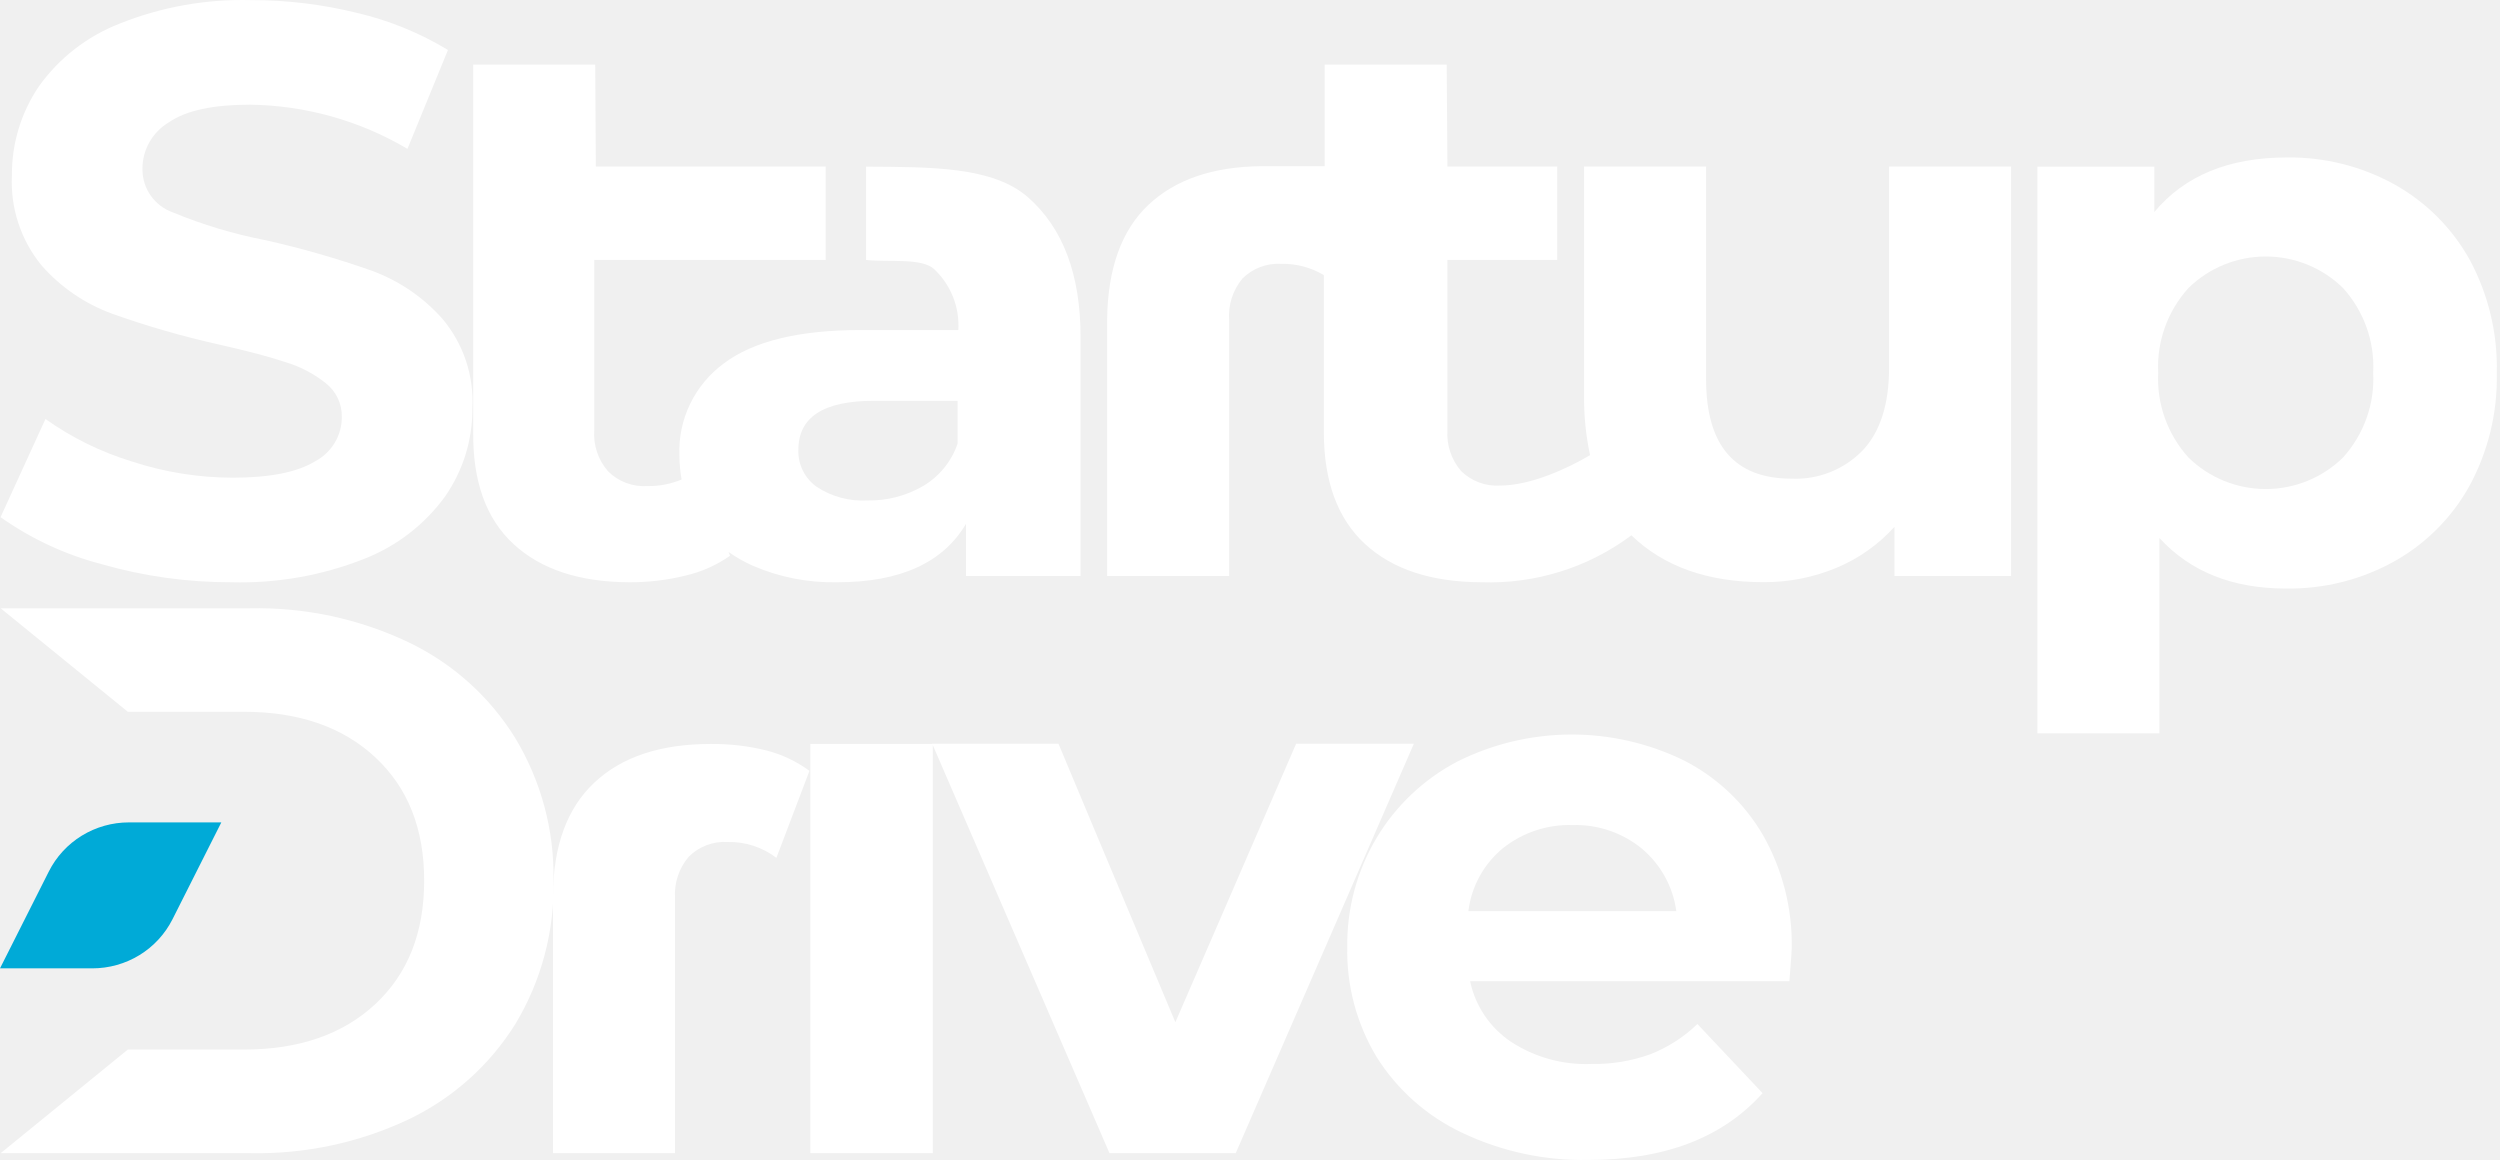
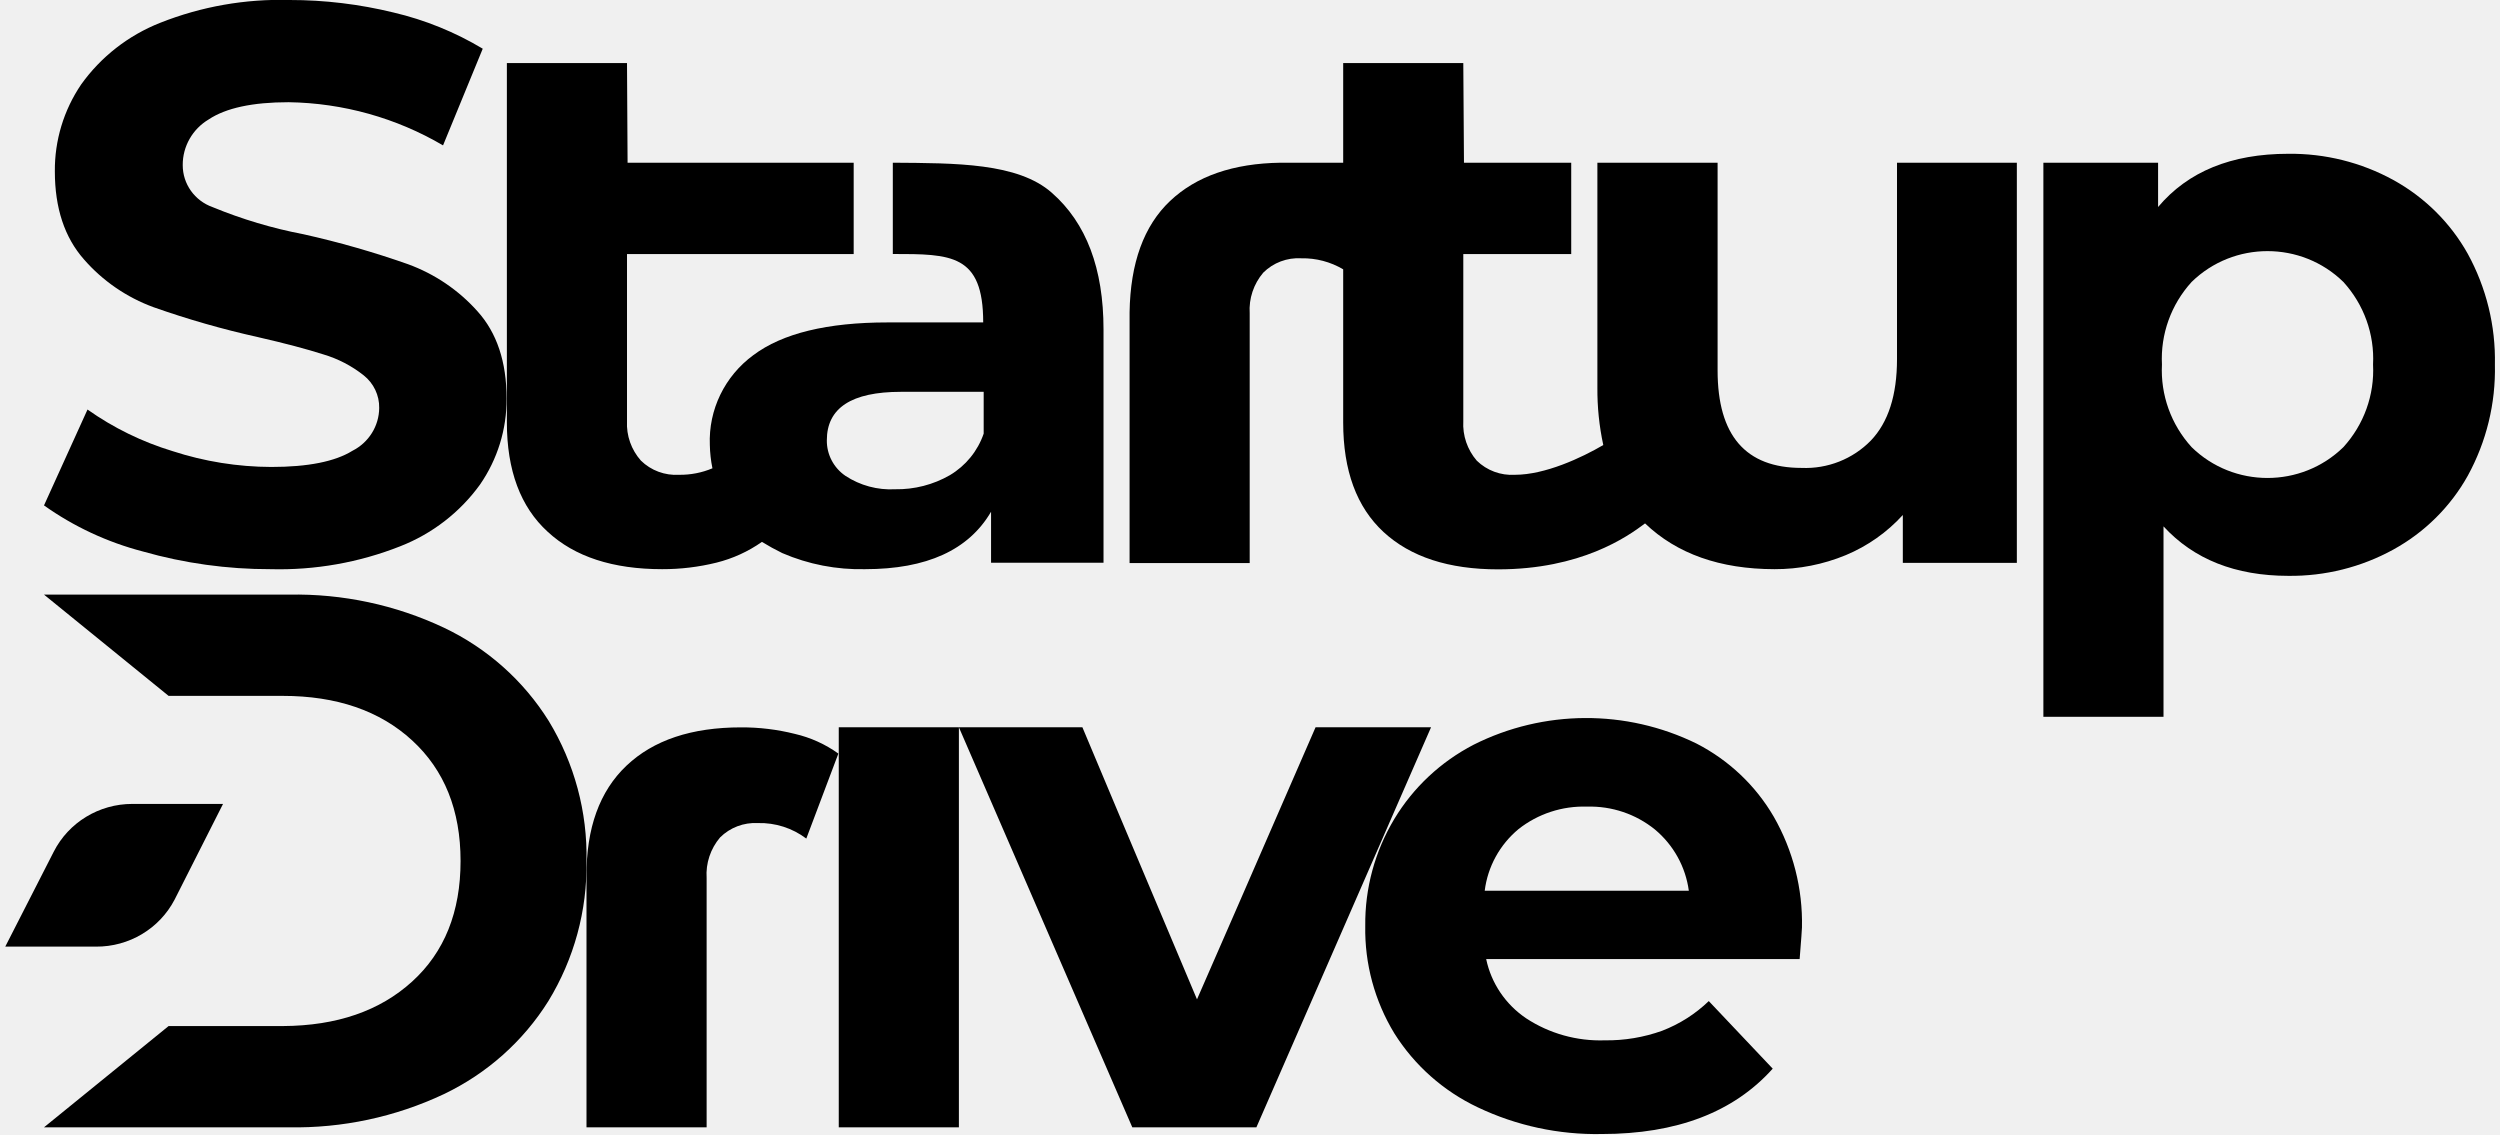
- <svg xmlns="http://www.w3.org/2000/svg" width="125" height="58" viewBox="0 0 125 58" fill="none">
-   <path d="M25.674 27.201C27.049 28.472 28.991 29.11 31.5 29.113C32.433 29.116 33.364 29.004 34.269 28.781C35.071 28.596 35.829 28.259 36.502 27.788L36.429 27.601C36.812 27.869 37.221 28.1 37.649 28.291C38.979 28.865 40.42 29.145 41.87 29.113C45.006 29.113 47.149 28.139 48.3 26.191V28.799H54.028V16.853C54.028 13.737 53.156 11.407 51.399 9.864C49.642 8.321 46.519 8.351 43.304 8.333V12.998C44.451 13.12 46.055 12.883 46.696 13.446C47.113 13.835 47.438 14.311 47.649 14.839C47.86 15.367 47.951 15.935 47.916 16.502H43.035C39.949 16.502 37.667 17.059 36.191 18.172C35.471 18.701 34.893 19.395 34.506 20.196C34.119 20.996 33.935 21.878 33.971 22.765C33.971 23.171 34.008 23.576 34.08 23.976C33.544 24.2 32.966 24.311 32.384 24.303C32.02 24.328 31.654 24.276 31.312 24.148C30.97 24.021 30.659 23.822 30.402 23.564C29.909 22.999 29.661 22.264 29.712 21.519V12.998H41.285V8.327H29.792L29.761 3.231H23.661V21.598C23.633 24.067 24.304 25.934 25.674 27.201ZM43.682 20.042H47.879V22.185C47.576 23.072 46.964 23.823 46.153 24.303C45.31 24.793 44.347 25.042 43.371 25.023C42.475 25.073 41.587 24.836 40.839 24.345C40.544 24.136 40.305 23.857 40.144 23.534C39.984 23.211 39.906 22.853 39.918 22.493C39.918 20.859 41.169 20.042 43.682 20.042Z" fill="white" />
-   <path d="M94.454 18.378C94.454 20.218 94.009 21.604 93.118 22.536C92.661 23.004 92.108 23.371 91.497 23.612C90.886 23.853 90.231 23.963 89.574 23.933C86.727 23.933 85.304 22.273 85.304 18.953V8.327H79.203V19.825C79.197 20.811 79.297 21.795 79.502 22.759C78.404 23.407 76.55 24.278 75 24.278C74.644 24.3 74.287 24.247 73.953 24.122C73.619 23.998 73.315 23.806 73.06 23.558C72.571 22.992 72.323 22.258 72.371 21.513V12.998H77.861V8.327H72.371L72.335 3.231H66.234V8.309H63.05C60.634 8.337 58.757 8.982 57.419 10.245C56.081 11.508 55.394 13.408 55.357 15.945V28.799H61.458V16.03C61.396 15.269 61.634 14.514 62.123 13.924C62.375 13.673 62.679 13.478 63.013 13.352C63.348 13.226 63.705 13.171 64.062 13.192C64.812 13.176 65.55 13.371 66.192 13.755V21.598C66.192 24.067 66.879 25.934 68.253 27.201C69.628 28.468 71.57 29.105 74.079 29.113C76.773 29.204 79.417 28.375 81.57 26.766C83.187 28.327 85.389 29.108 88.159 29.108C89.415 29.118 90.66 28.875 91.819 28.393C92.928 27.931 93.92 27.231 94.722 26.342V28.799H100.554V8.327H94.454V18.378Z" fill="white" />
-   <path d="M123.484 12.986C122.604 11.402 121.294 10.094 119.702 9.21C118.065 8.309 116.218 7.849 114.346 7.873C111.442 7.873 109.232 8.783 107.715 10.602V8.333H101.871V36.666H107.971V26.899C109.517 28.589 111.636 29.432 114.328 29.428C116.201 29.451 118.047 28.988 119.684 28.085C121.275 27.201 122.586 25.893 123.466 24.309C124.411 22.573 124.884 20.623 124.839 18.651C124.889 16.678 124.422 14.726 123.484 12.986V12.986ZM117.152 22.875C116.124 23.885 114.735 24.452 113.288 24.452C111.84 24.452 110.451 23.885 109.423 22.875C108.374 21.716 107.83 20.193 107.91 18.638C107.83 17.083 108.374 15.56 109.423 14.402C110.451 13.392 111.84 12.825 113.288 12.825C114.735 12.825 116.124 13.392 117.152 14.402C118.2 15.561 118.742 17.084 118.659 18.638C118.741 20.192 118.199 21.715 117.152 22.875V22.875Z" fill="white" />
-   <path d="M15.761 23.062C14.87 23.611 13.492 23.885 11.625 23.885C9.921 23.88 8.229 23.609 6.611 23.08C5.058 22.608 3.593 21.888 2.273 20.95L0.028 25.858C1.552 26.938 3.262 27.734 5.073 28.206C7.188 28.814 9.38 29.119 11.582 29.113C13.846 29.174 16.098 28.777 18.201 27.946C19.829 27.312 21.238 26.226 22.258 24.817C23.156 23.524 23.631 21.988 23.618 20.418C23.707 18.799 23.178 17.206 22.136 15.958C21.177 14.87 19.958 14.038 18.591 13.537C16.855 12.925 15.082 12.415 13.284 12.012C11.693 11.705 10.138 11.239 8.642 10.62C8.197 10.462 7.812 10.171 7.541 9.788C7.269 9.404 7.123 8.947 7.123 8.478C7.115 8.005 7.232 7.537 7.463 7.123C7.694 6.709 8.032 6.362 8.441 6.118C9.319 5.513 10.673 5.234 12.516 5.234C15.285 5.273 17.995 6.035 20.373 7.443L22.398 2.499C20.993 1.648 19.461 1.023 17.859 0.647C16.124 0.218 14.341 0.002 12.552 0.006C10.311 -0.054 8.081 0.343 6 1.174C4.364 1.807 2.951 2.903 1.938 4.327C1.051 5.64 0.583 7.188 0.596 8.768C0.513 10.399 1.041 12.003 2.078 13.271C3.034 14.362 4.254 15.195 5.622 15.691C7.358 16.309 9.13 16.82 10.93 17.222C12.339 17.543 13.449 17.828 14.272 18.106C15.013 18.327 15.703 18.689 16.304 19.171C16.554 19.372 16.756 19.626 16.892 19.916C17.028 20.205 17.096 20.522 17.091 20.841C17.095 21.297 16.973 21.744 16.738 22.136C16.504 22.527 16.166 22.848 15.761 23.062V23.062Z" fill="white" />
-   <path d="M35.538 37.198C33.025 37.198 31.083 37.844 29.712 39.135C28.342 40.426 27.654 42.322 27.65 44.823V57.658H33.751V44.908C33.701 44.154 33.948 43.409 34.44 42.832C34.692 42.58 34.996 42.385 35.33 42.258C35.665 42.132 36.023 42.078 36.38 42.1C37.261 42.079 38.122 42.359 38.82 42.893L40.473 38.542C39.831 38.071 39.105 37.725 38.332 37.525C37.418 37.299 36.48 37.189 35.538 37.198V37.198Z" fill="white" />
-   <path d="M64.807 37.186L60.823 46.378L58.768 51.111L54.741 41.525L52.924 37.186H46.604L46.61 37.198H40.516V38.542V57.658H46.64V37.259L55.474 57.658H61.787L70.694 37.186H64.807Z" fill="white" />
-   <path d="M84.206 38.027C82.438 37.161 80.491 36.716 78.519 36.726C76.547 36.737 74.605 37.203 72.847 38.088C71.184 38.967 69.795 40.281 68.833 41.888C67.849 43.535 67.34 45.42 67.363 47.334C67.32 49.275 67.83 51.188 68.833 52.853C69.863 54.493 71.345 55.806 73.103 56.636C75.071 57.574 77.234 58.04 79.417 57.997C83.236 57.997 86.139 56.884 88.128 54.657L84.871 51.201C84.189 51.859 83.383 52.376 82.498 52.72C81.561 53.055 80.571 53.217 79.576 53.198C78.147 53.257 76.736 52.867 75.543 52.085C74.493 51.378 73.763 50.292 73.506 49.059H89.47C89.549 48.061 89.586 47.522 89.586 47.444C89.63 45.456 89.135 43.493 88.153 41.761C87.225 40.167 85.855 38.871 84.206 38.027V38.027ZM73.42 45.555C73.569 44.326 74.187 43.2 75.147 42.409C76.134 41.623 77.371 41.213 78.636 41.253C79.892 41.218 81.119 41.635 82.089 42.427C83.036 43.221 83.651 44.336 83.815 45.555H73.42Z" fill="white" />
-   <path d="M25.747 36.878C24.467 34.814 22.616 33.159 20.415 32.109C17.942 30.936 15.226 30.356 12.485 30.415H0.034L6.391 35.589H12.192C14.945 35.589 17.137 36.349 18.768 37.87C20.399 39.391 21.212 41.446 21.208 44.036C21.208 46.63 20.395 48.686 18.768 50.203C17.141 51.72 14.949 52.478 12.192 52.478H6.391L0.034 57.658H12.509C15.25 57.714 17.965 57.134 20.44 55.964C22.639 54.911 24.488 53.257 25.771 51.195C27.071 49.034 27.731 46.553 27.674 44.036C27.724 41.518 27.055 39.036 25.747 36.878V36.878Z" fill="white" />
-   <path d="M4.618 48.418H0L2.44 43.577C2.811 42.839 3.382 42.218 4.089 41.784C4.796 41.35 5.611 41.12 6.442 41.12H11.066L8.626 45.961C8.254 46.699 7.682 47.321 6.974 47.755C6.266 48.188 5.45 48.418 4.618 48.418Z" fill="#00AAD7" />
+ <svg xmlns="http://www.w3.org/2000/svg" width="97" height="44" overflow="hidden">
+   <defs>
+     <clipPath id="clip0">
+       <rect x="307" y="216" width="97" height="44" />
+     </clipPath>
+   </defs>
+   <g clip-path="url(#clip0)" transform="translate(-307 -216)">
+     <path d="M20.795 20.635C21.827 21.601 23.289 22.084 25.18 22.084 25.881 22.086 26.58 22.001 27.26 21.831 27.887 21.673 28.479 21.4 29.005 21.025 29.258 21.183 29.518 21.328 29.785 21.46 30.785 21.897 31.869 22.11 32.96 22.084 35.322 22.084 36.931 21.341 37.788 19.855L37.788 21.835 42.099 21.835 42.099 12.781C42.099 10.42 41.439 8.653 40.12 7.482 38.816 6.313 36.428 6.331 34.022 6.313L34.022 9.855C36.25 9.855 37.487 9.855 37.487 12.51L33.825 12.51C31.506 12.51 29.789 12.934 28.675 13.78 27.578 14.595 26.953 15.898 27.008 17.264 27.014 17.568 27.047 17.871 27.108 18.17 26.704 18.342 26.269 18.428 25.83 18.422 25.287 18.456 24.754 18.256 24.367 17.873 23.996 17.45 23.805 16.9 23.833 16.339L23.833 9.859 32.522 9.859 32.522 6.313 23.855 6.313 23.833 2.447 19.228 2.447 19.228 16.384C19.228 18.253 19.75 19.67 20.795 20.635ZM34.349 15.203 37.505 15.203 37.505 16.825C37.277 17.499 36.818 18.07 36.209 18.437 35.573 18.807 34.847 18.996 34.111 18.983 33.437 19.02 32.768 18.837 32.206 18.463 31.753 18.15 31.486 17.632 31.493 17.082 31.493 15.829 32.439 15.203 34.33 15.203Z" transform="matrix(1.0122 0 0 1 307.204 216)" />
+     <path d="M72.515 13.936C72.515 15.333 72.181 16.387 71.513 17.093 70.821 17.811 69.854 18.198 68.858 18.155 66.711 18.155 65.638 16.895 65.638 14.374L65.638 6.313 61.03 6.313 61.03 15.039C61.024 15.788 61.1 16.535 61.256 17.267 60.432 17.757 59.028 18.422 57.87 18.422 57.326 18.456 56.793 18.256 56.406 17.873 56.044 17.447 55.859 16.898 55.89 16.339L55.89 9.859 60.027 9.859 60.027 6.313 55.916 6.313 55.89 2.447 51.286 2.447 51.286 6.313 48.887 6.313C47.067 6.34 45.655 6.835 44.65 7.798 43.645 8.761 43.127 10.202 43.098 12.12L43.098 21.846 47.702 21.846 47.702 12.158C47.666 11.584 47.852 11.019 48.222 10.579 48.605 10.192 49.138 9.989 49.681 10.022 50.246 10.011 50.802 10.159 51.286 10.45L51.286 16.391C51.286 18.26 51.802 19.677 52.834 20.643 53.867 21.608 55.328 22.091 57.22 22.091 60.395 22.091 62.173 20.832 62.857 20.308L62.857 20.308C64.077 21.489 65.731 22.081 67.818 22.084 68.757 22.087 69.688 21.901 70.555 21.538 71.388 21.186 72.133 20.655 72.738 19.982L72.738 21.838 77.109 21.838 77.109 6.313 72.515 6.313Z" transform="matrix(1.0122 0 0 1 307.204 216)" />
+     <path d="M94.394 9.848C93.731 8.646 92.742 7.654 91.543 6.985 90.311 6.3 88.922 5.95 87.513 5.967 85.33 5.967 83.666 6.656 82.523 8.032L82.523 6.313 78.126 6.313 78.126 27.813 82.731 27.813 82.731 20.424C83.892 21.701 85.486 22.341 87.513 22.343 88.923 22.36 90.312 22.008 91.543 21.322 92.742 20.654 93.731 19.662 94.394 18.459 95.11 17.136 95.468 15.649 95.434 14.144 95.465 12.646 95.107 11.166 94.394 9.848ZM89.626 17.349C88.014 18.944 85.42 18.944 83.808 17.349 83.02 16.473 82.612 15.321 82.671 14.144 82.612 12.968 83.02 11.816 83.808 10.94 85.42 9.345 88.014 9.345 89.626 10.94 90.414 11.816 90.823 12.968 90.763 14.144 90.823 15.321 90.414 16.473 89.626 17.349Z" transform="matrix(1.0122 0 0 1 307.204 216)" />
+     <path d="M13.309 17.49C12.64 17.91 11.601 18.118 10.197 18.118 8.913 18.114 7.637 17.907 6.417 17.505 5.249 17.146 4.146 16.601 3.153 15.89L1.485 19.61C2.628 20.432 3.912 21.038 5.273 21.397 6.864 21.856 8.512 22.087 10.167 22.084 11.868 22.13 13.56 21.828 15.139 21.196 16.367 20.71 17.428 19.88 18.196 18.805 18.869 17.821 19.225 16.655 19.217 15.463 19.217 14.042 18.846 12.914 18.103 12.08 17.379 11.257 16.461 10.628 15.433 10.249 14.125 9.783 12.791 9.396 11.437 9.09 10.241 8.859 9.071 8.505 7.947 8.036 7.259 7.789 6.801 7.136 6.803 6.406 6.799 5.681 7.177 5.008 7.798 4.634 8.459 4.189 9.48 3.966 10.862 3.966 12.947 3.997 14.988 4.574 16.781 5.641L18.303 1.89C17.245 1.247 16.092 0.773 14.887 0.486 13.582 0.163 12.243-0.001 10.899 6.72859e-08 9.203-0.049 7.516 0.252 5.941 0.884 4.72 1.372 3.666 2.204 2.908 3.279 2.241 4.276 1.89 5.451 1.901 6.651 1.901 8.072 2.273 9.209 3.015 10.063 3.734 10.898 4.652 11.537 5.685 11.92 6.992 12.387 8.327 12.774 9.681 13.079 10.739 13.324 11.575 13.55 12.195 13.751 12.757 13.92 13.282 14.196 13.74 14.564 14.123 14.871 14.343 15.339 14.334 15.83 14.328 16.531 13.933 17.171 13.309 17.49Z" transform="matrix(1.0122 0 0 1 307.204 216)" />
+     <path d="M28.2 28.222C26.308 28.222 24.846 28.717 23.814 29.707 22.782 30.697 22.27 32.13 22.28 34.004L22.28 43.74 26.885 43.74 26.885 34.067C26.848 33.495 27.033 32.931 27.401 32.492 27.782 32.109 28.309 31.906 28.849 31.935 29.519 31.917 30.174 32.13 30.706 32.537L31.935 29.239C31.435 28.875 30.867 28.615 30.264 28.474 29.589 28.303 28.896 28.218 28.2 28.222Z" transform="matrix(1.0122 0 0 1 307.204 216)" />
+     <path d="M50.227 28.218 47.231 35.184 45.682 38.775 42.652 31.501 41.289 28.218 31.95 28.218 31.95 29.239 31.95 43.74 36.555 43.74 36.555 28.218 43.202 43.74 47.959 43.74 54.654 28.218 50.227 28.218Z" transform="matrix(1.0122 0 0 1 307.204 216)" />
+     <path d="M64.828 28.849C62.134 27.514 58.968 27.531 56.288 28.894 55.027 29.555 53.974 30.552 53.246 31.776 52.501 33.031 52.116 34.467 52.132 35.927 52.106 37.393 52.492 38.836 53.246 40.093 54.017 41.336 55.126 42.332 56.444 42.964 57.925 43.678 59.553 44.033 61.197 44 64.071 44 66.255 43.154 67.751 41.464L65.3 38.842C64.788 39.342 64.18 39.733 63.514 39.993 62.81 40.249 62.065 40.375 61.316 40.365 60.246 40.401 59.191 40.103 58.3 39.511 57.51 38.972 56.96 38.148 56.767 37.212L68.783 37.212C68.843 36.454 68.872 36.046 68.872 35.986 68.905 34.483 68.532 32.999 67.792 31.69 67.097 30.479 66.068 29.493 64.828 28.849ZM56.711 34.561C56.825 33.628 57.288 32.774 58.007 32.169 58.752 31.575 59.684 31.265 60.636 31.297 61.581 31.27 62.504 31.585 63.235 32.184 63.949 32.787 64.412 33.634 64.535 34.561Z" transform="matrix(1.0122 0 0 1 307.204 216)" />
+     <path d="M20.832 27.973C19.867 26.408 18.474 25.153 16.818 24.356 14.965 23.471 12.93 23.031 10.877 23.071L1.485 23.071 6.261 27 10.631 27C12.704 27 14.358 27.576 15.596 28.727 16.834 29.878 17.453 31.438 17.453 33.406 17.453 35.386 16.834 36.946 15.596 38.085 14.358 39.224 12.71 39.799 10.65 39.811L6.261 39.811 1.485 43.74 10.865 43.74C12.919 43.779 14.953 43.339 16.807 42.455 18.462 41.657 19.855 40.402 20.821 38.838 21.805 37.205 22.311 35.328 22.28 33.42 22.32 31.505 21.818 29.616 20.832 27.973Z" transform="matrix(1.0122 0 0 1 307.204 216)" />
+     <path d="M3.476 36.729 0 36.729 1.857 33.049C2.429 31.909 3.596 31.191 4.872 31.192L8.348 31.192 6.491 34.906C5.91 36.033 4.744 36.739 3.476 36.729Z" transform="matrix(1.0122 0 0 1 307.204 216)" />
+   </g>
</svg>
